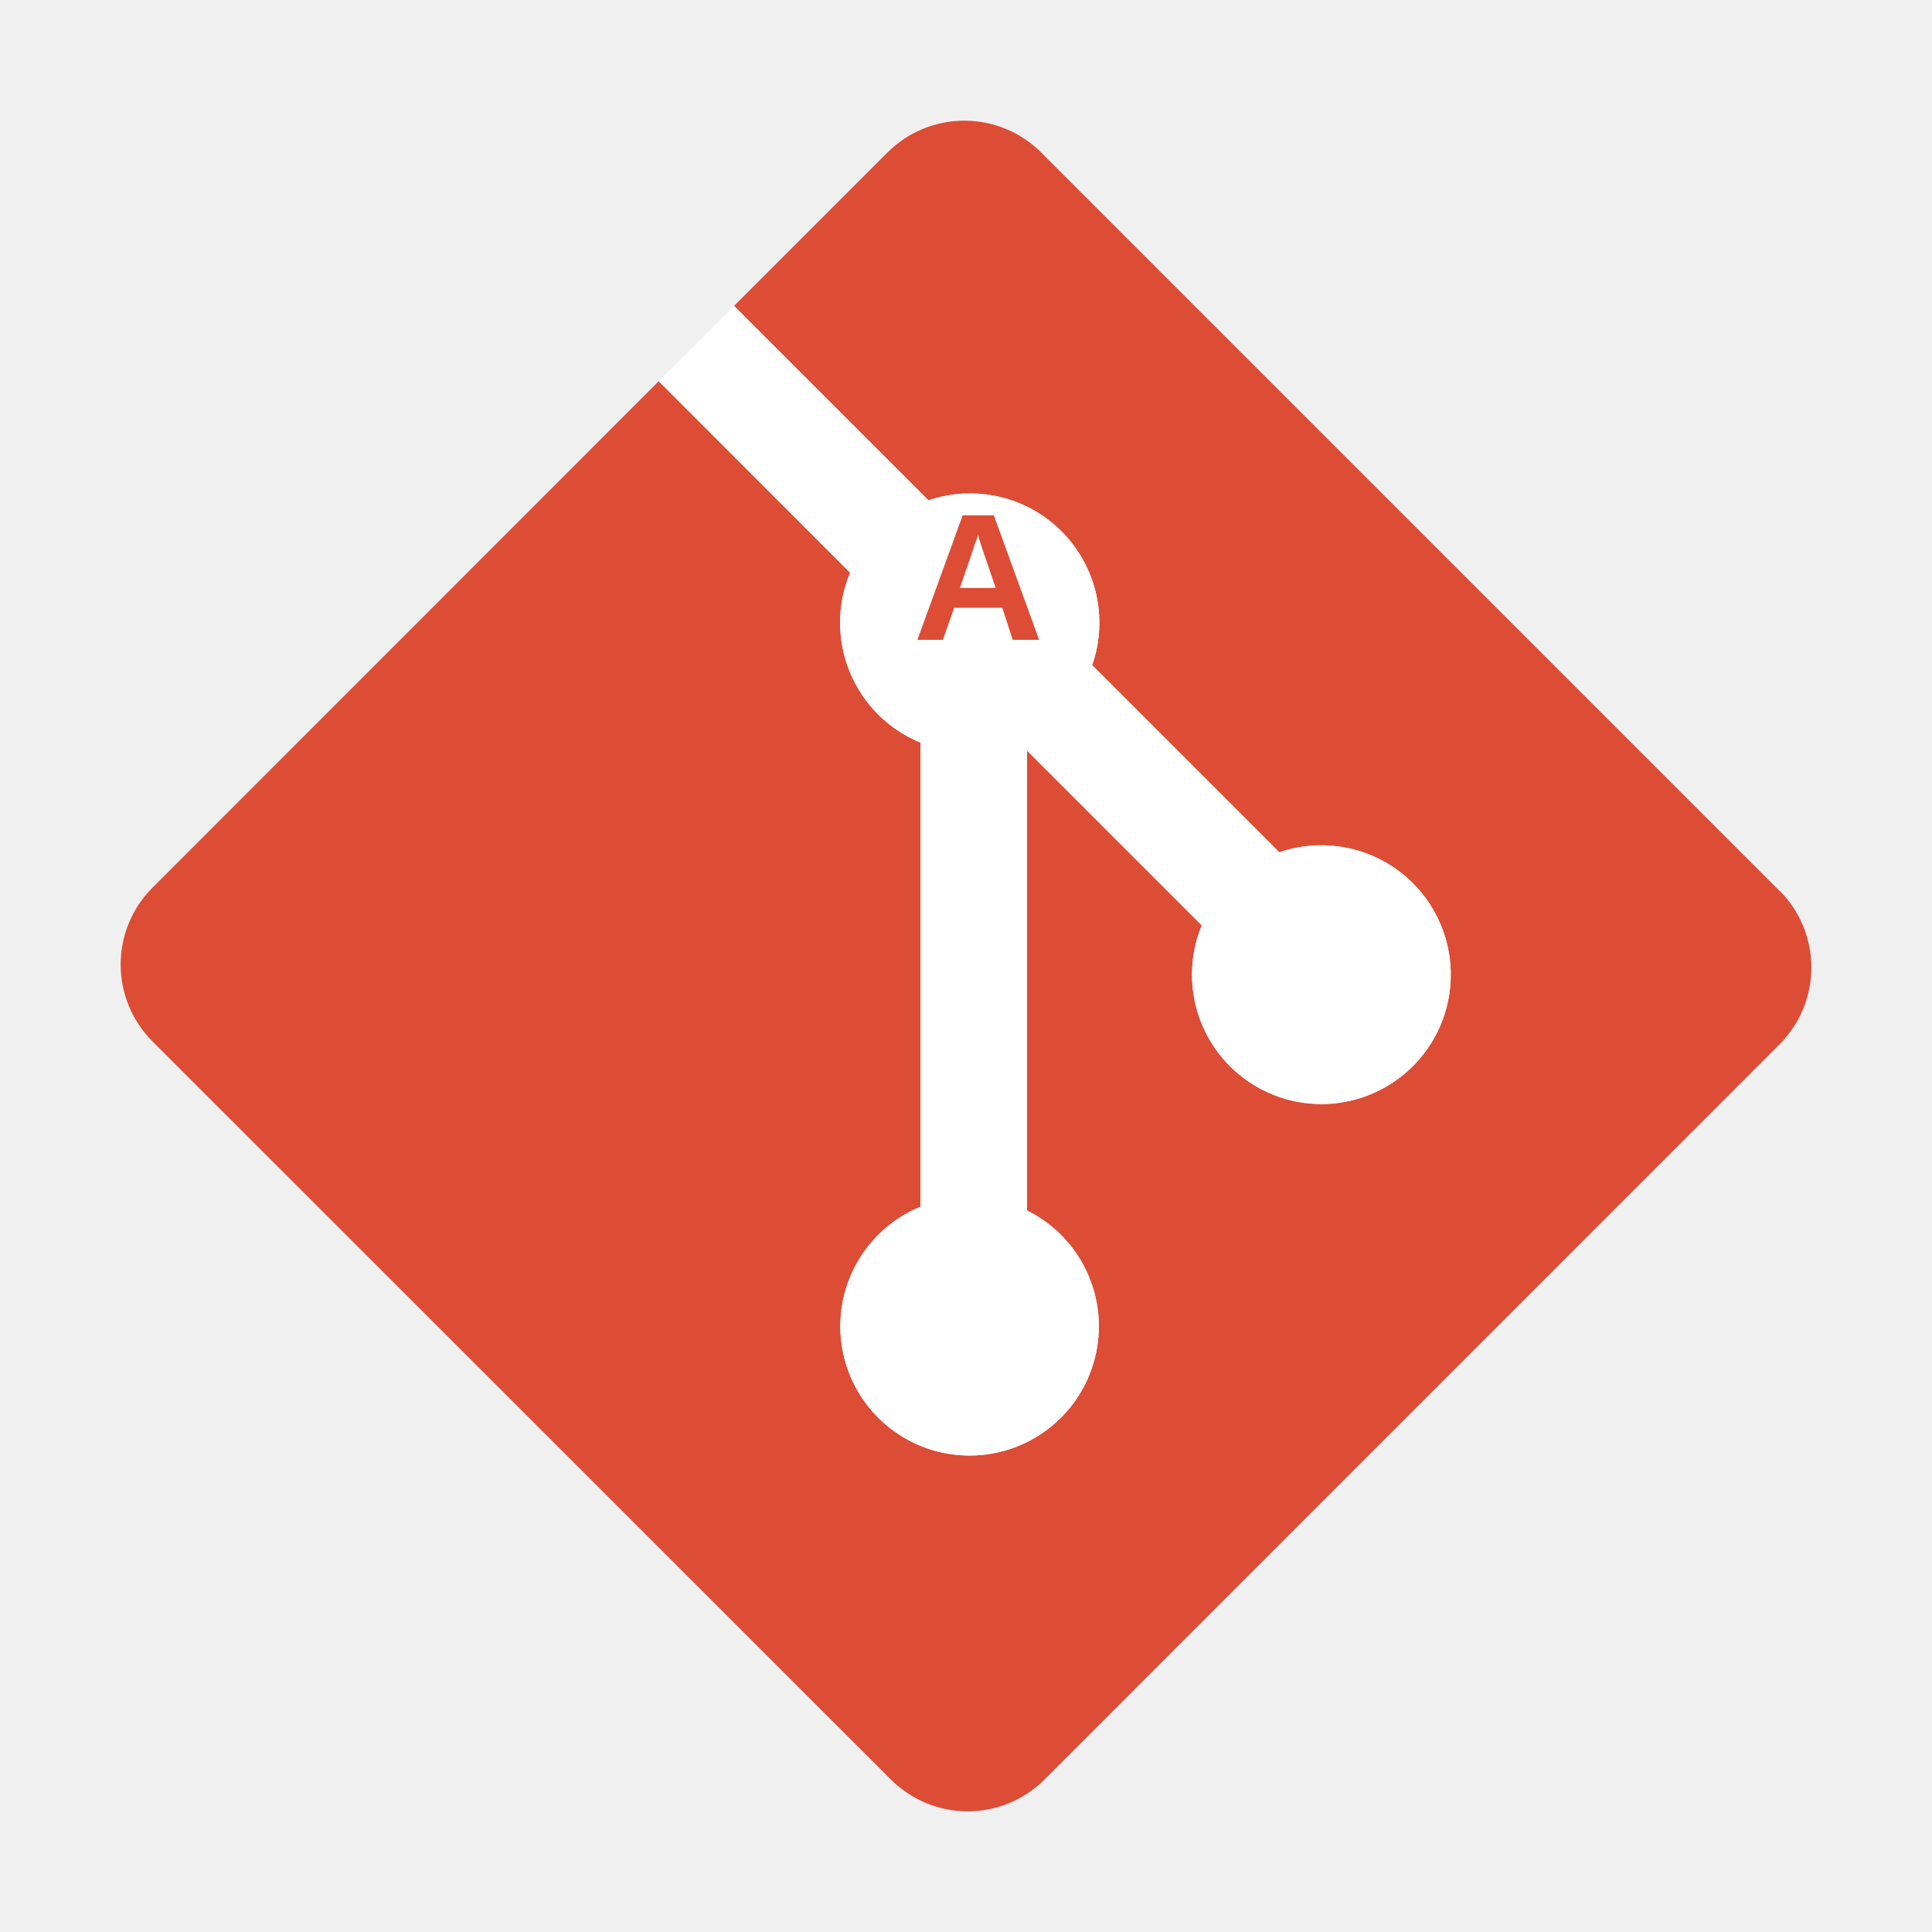
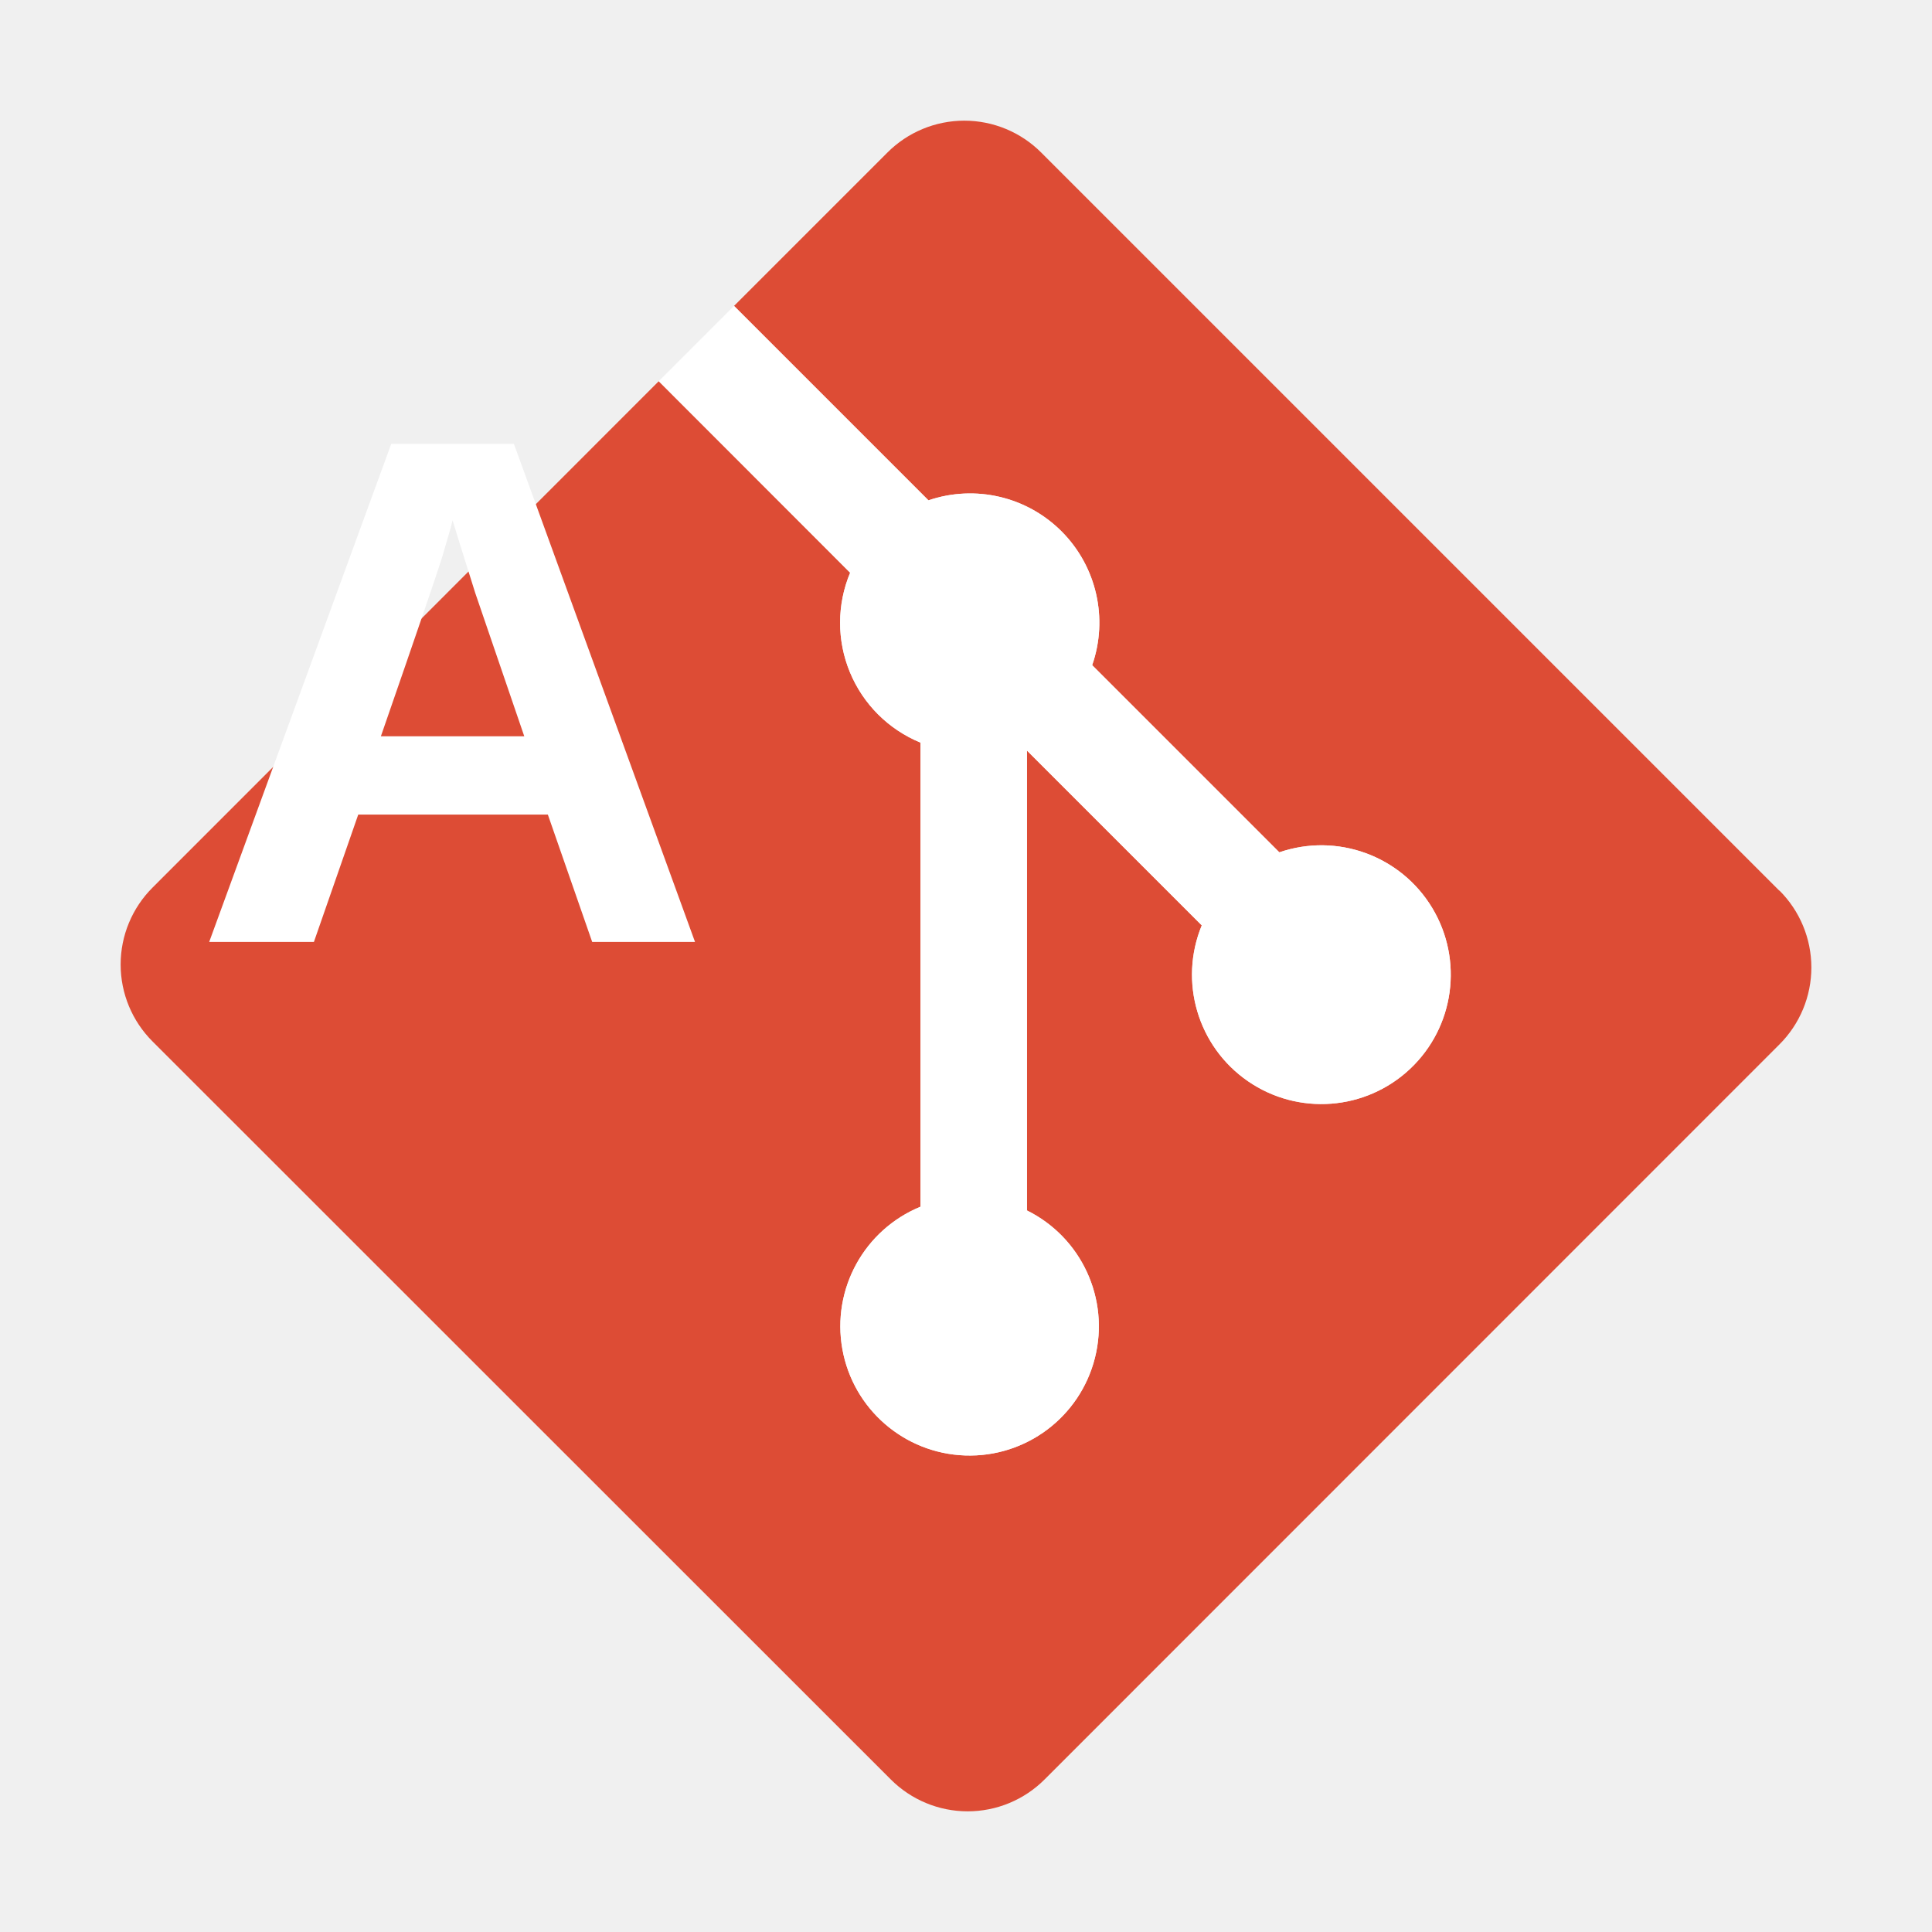
<svg xmlns="http://www.w3.org/2000/svg" width="128px" height="128px" viewBox="0 0 32 32">
  <path d="M29.472,14.753,17.247,2.528a1.8,1.8,0,0,0-2.55,0L12.158,5.067l3.22,3.22a2.141,2.141,0,0,1,2.712,2.73l3.1,3.1a2.143,2.143,0,1,1-1.285,1.21l-2.895-2.895v7.617a2.141,2.141,0,1,1-1.764-.062V12.3a2.146,2.146,0,0,1-1.165-2.814L10.911,6.314,2.528,14.7a1.8,1.8,0,0,0,0,2.551L14.753,29.472a1.8,1.8,0,0,0,2.55,0L29.472,17.3a1.8,1.8,0,0,0,0-2.551" style="fill:#dd4c35" />
  <path d="M12.158,5.067l3.22,3.22a2.141,2.141,0,0,1,2.712,2.73l3.1,3.1a2.143,2.143,0,1,1-1.285,1.21l-2.895-2.895v7.617a2.141,2.141,0,1,1-1.764-.062V12.3a2.146,2.146,0,0,1-1.165-2.814L10.911,6.314" style="fill:#fff" />
-   <text x="16.2" y="10.6" font-family="Arial" font-size="3" fill="#dd4c35" text-anchor="middle" alignment-baseline="middle" font-weight="bold">A</text>
+   <text x="7.5" y="15.6" font-family="Arial" font-size="" fill="white" text-anchor="middle" alignment-baseline="middle" font-weight="bold">A</text>
</svg>
